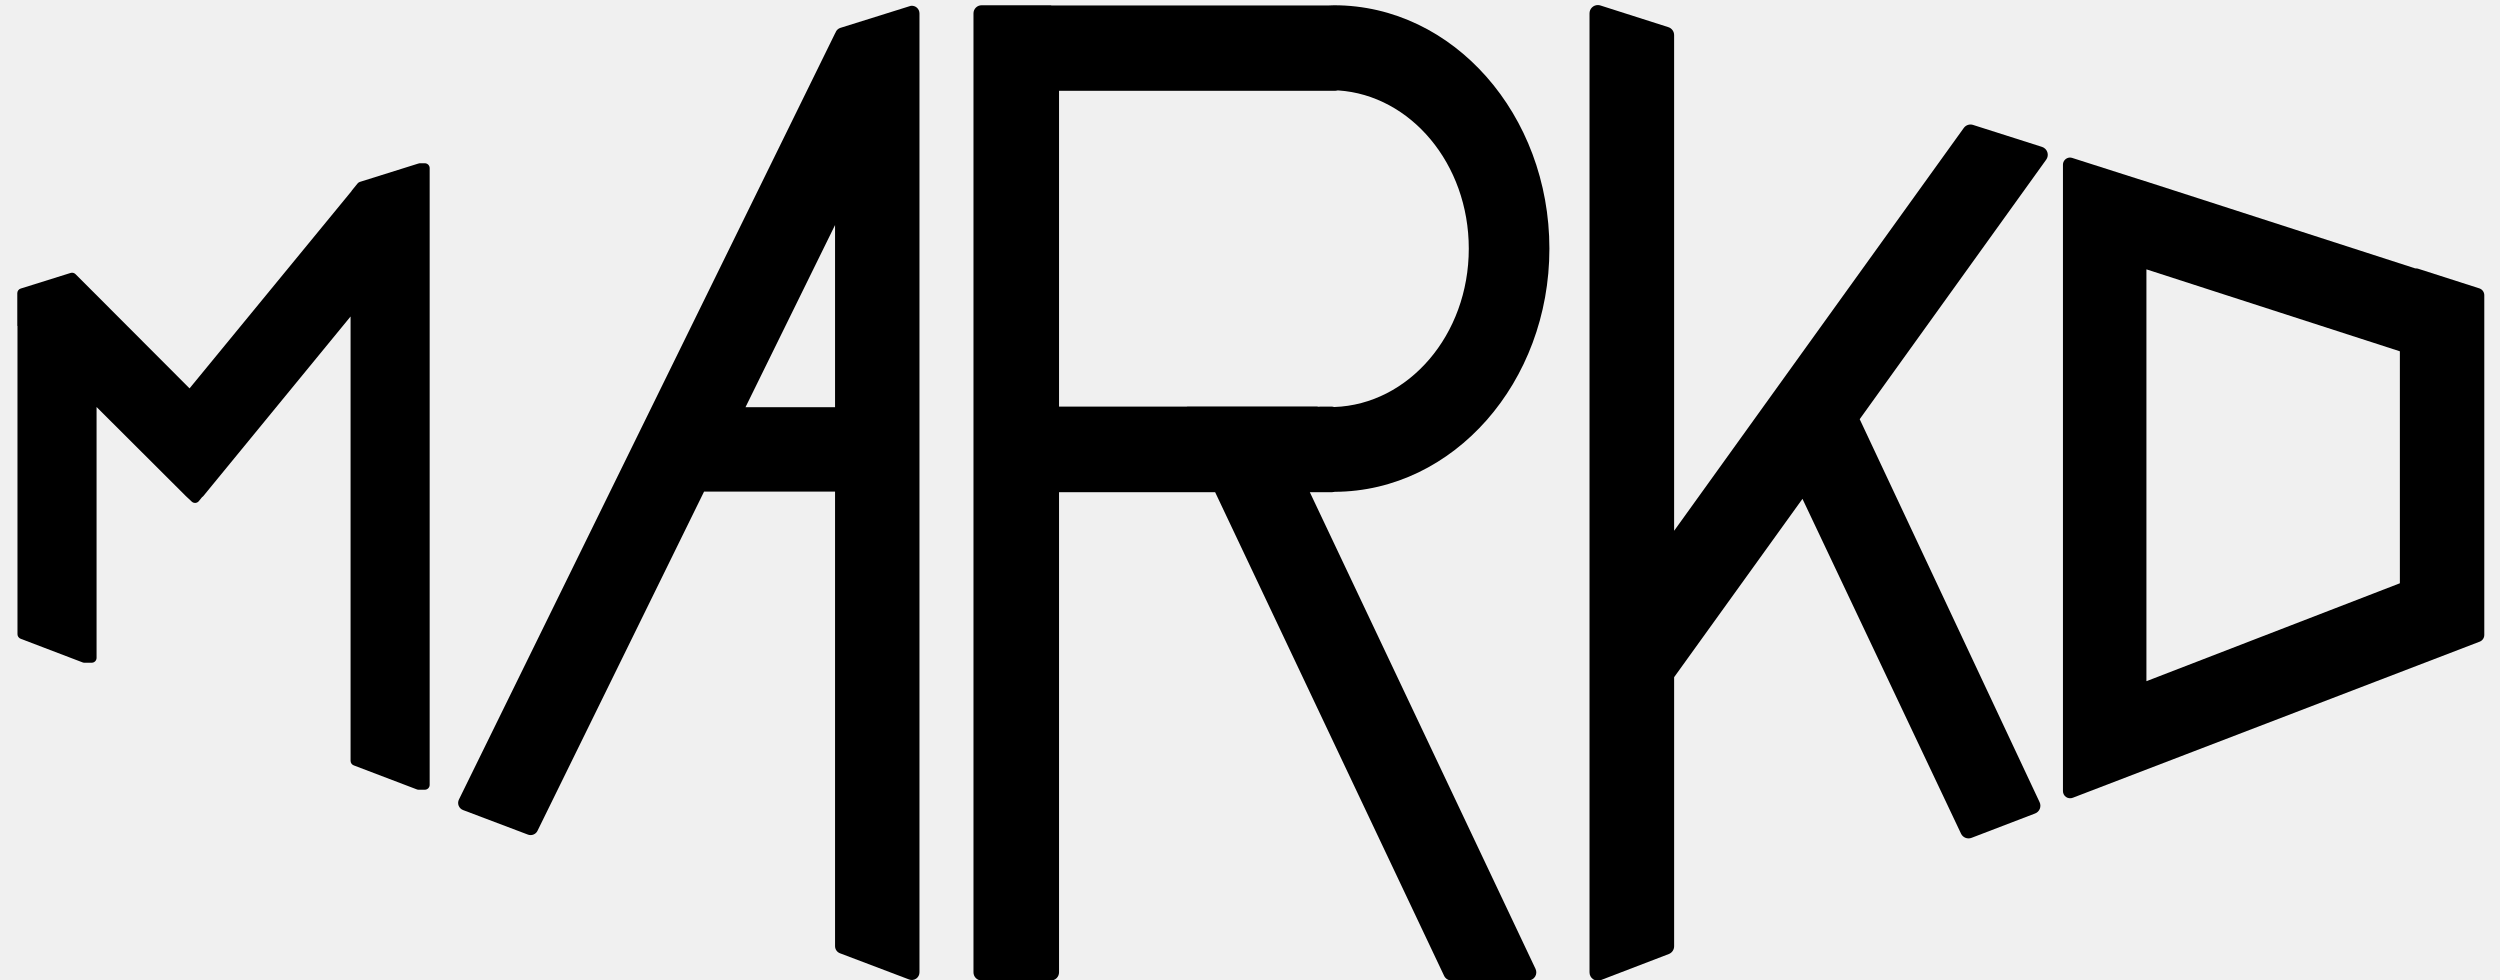
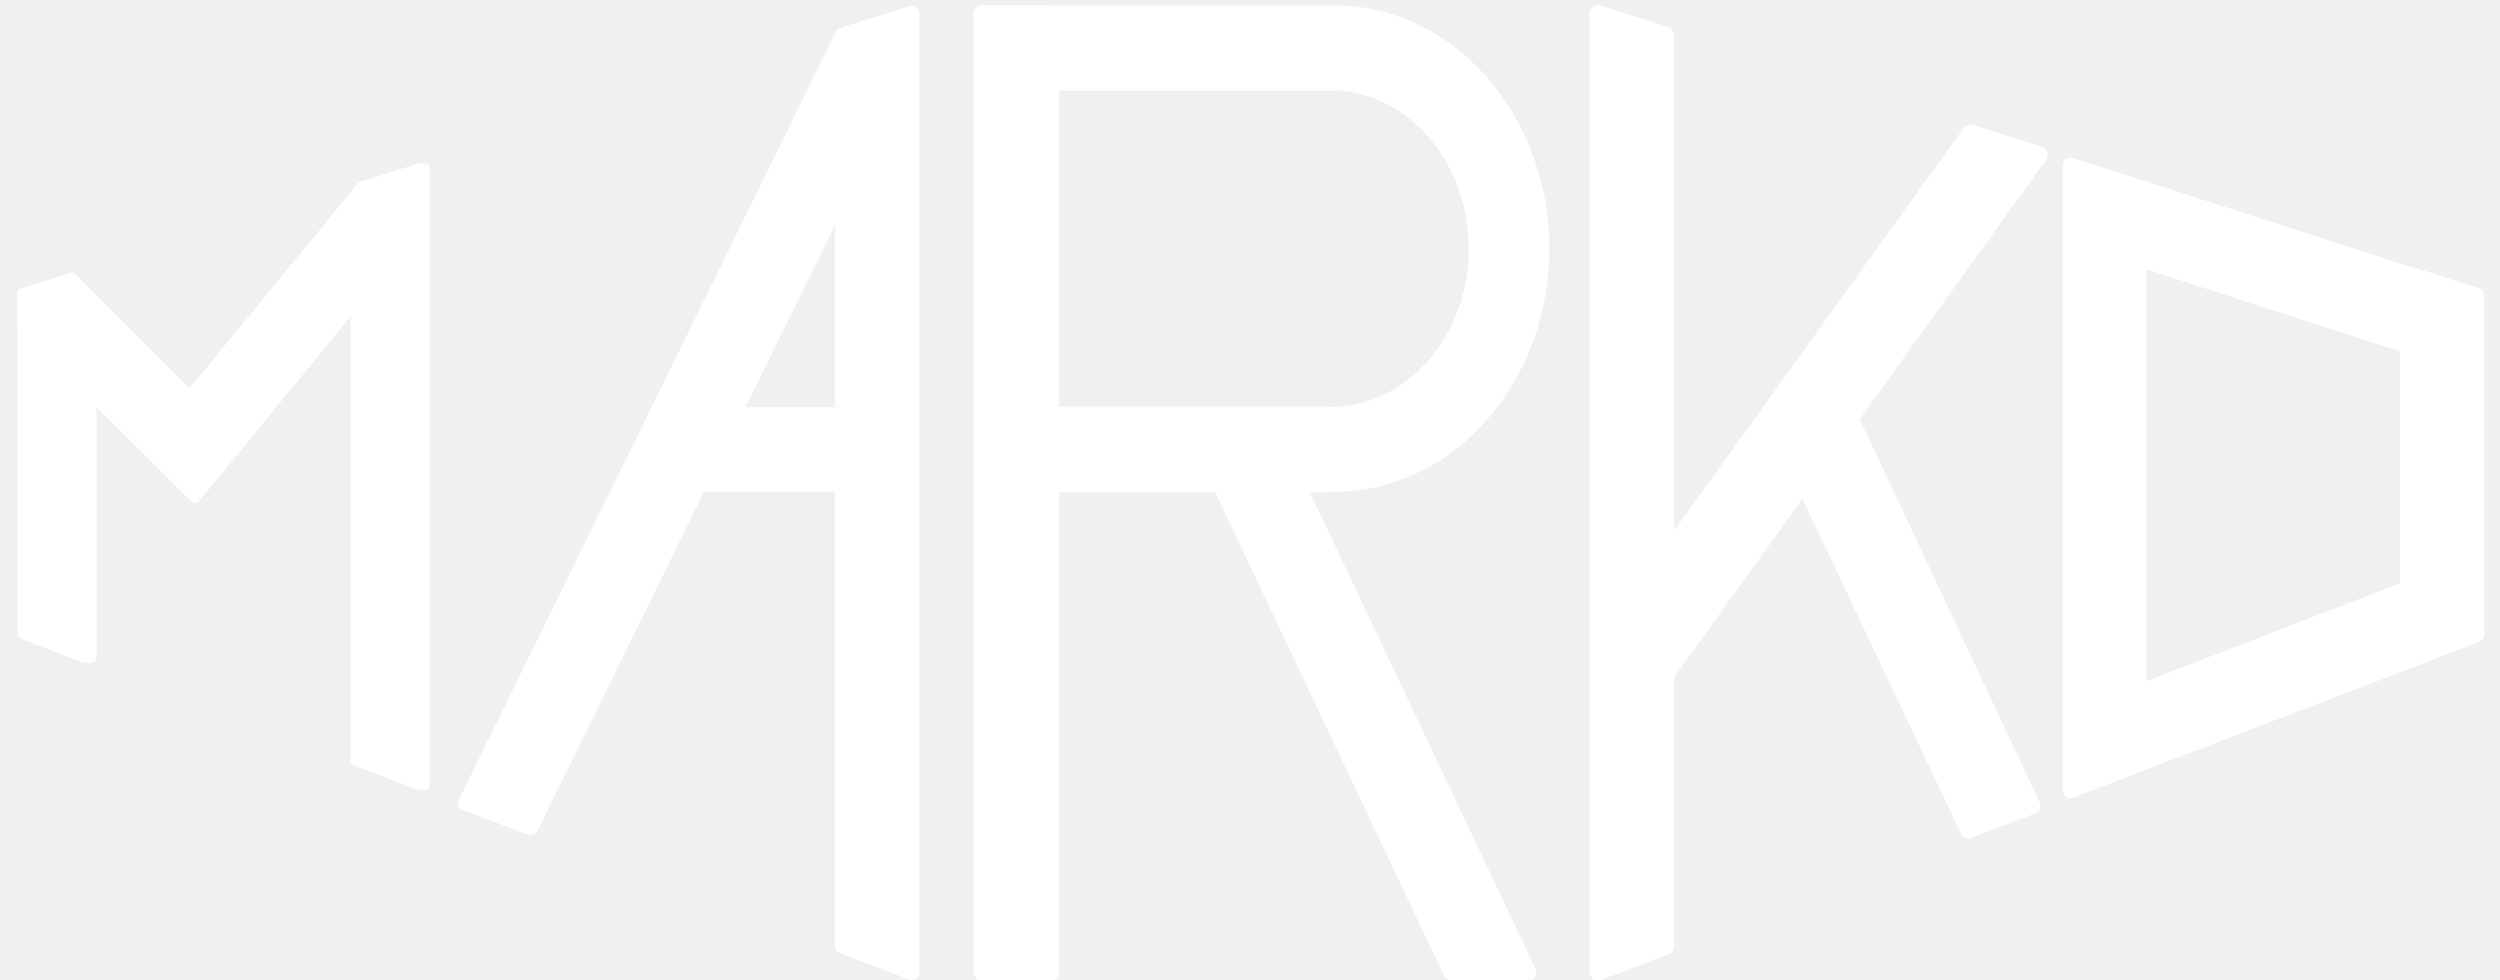
<svg xmlns="http://www.w3.org/2000/svg" version="1.1" width="403.09" height="158" id="svg2">
  <defs id="defs4" />
  <g transform="matrix(0.9810134,0,0,0.9810134,3.829063,-875.8724)" id="layer1">
    <g id="g3061">
-       <path d="m 145.812,893.781 a 1.254,1.254 0 0 0 -0.219,0.062 l -11.375,3.562 a 1.254,1.254 0 0 0 -0.75,0.656 1.254,1.254 0 0 0 -0.031,0.094 l -0.062,0.094 -61.844,125.969 a 1.254,1.254 0 0 0 0.688,1.75 L 82.875,1030 a 1.254,1.254 0 0 0 1.562,-0.625 l 27.375,-55.75 21.531,0 0,74.688 a 1.254,1.254 0 0 0 0.812,1.188 l 11.375,4.312 a 1.254,1.254 0 0 0 1.688,-1.188 l 0,-146.219 0,-5.156 0,-6.219 a 1.254,1.254 0 0 0 -1.406,-1.25 z m -12.469,36.031 0,29.938 -14.719,0 14.719,-29.938 z" id="path2993" style="fill:#000000;fill-opacity:1;stroke:none" />
-       <path d="m 157.438,893.688 a 1.332,1.332 0 0 0 -1.344,1.344 l 0,157.594 a 1.332,1.332 0 0 0 1.344,1.344 l 11.375,0 a 1.332,1.332 0 0 0 1.344,-1.344 l 0,-78.906 25.656,0 37.625,79.469 a 1.332,1.332 0 0 0 1.219,0.781 l 12.594,0 a 1.332,1.332 0 0 0 1.219,-1.906 l -37.094,-78.344 3.688,0 a 1.332,1.332 0 0 0 0.125,-0.031 c 0.044,-7e-5 0.086,8e-5 0.125,0 a 1.332,1.332 0 0 0 0.156,-0.031 c 19.565,-0.08 35.281,-18.032 35.281,-39.969 0,-21.986 -15.78,-40 -35.406,-40 -0.351,0 -0.632,0.023 -0.875,0.031 l -0.031,0 -45.406,0 -0.125,0 a 1.332,1.332 0 0 0 -0.094,-0.031 l -11.375,0 z m 58.469,14 a 1.332,1.332 0 0 0 0.062,0 c 0.031,0.002 0.063,-0.002 0.094,0 11.866,0.79 21.438,12.04 21.438,26 0,14.211 -9.919,25.608 -22.094,26.031 a 1.332,1.332 0 0 0 -0.031,0 1.332,1.332 0 0 0 -0.312,-0.062 l -2.125,0 0,0.031 c -0.089,-0.007 -0.193,-0.025 -0.25,-0.031 a 1.332,1.332 0 0 0 -0.125,-0.031 l -8.719,0 -12.594,0 a 1.332,1.332 0 0 0 -0.125,0.031 l -0.125,0 -20.844,0 0,-51.906 45.344,0 a 1.332,1.332 0 0 0 0.406,-0.062 z" id="path2991" style="fill:#000000;fill-opacity:1;stroke:none" />
-       <path d="m 258.719,893.656 a 1.364,1.364 0 0 0 -1.375,1.375 l 0,104.75 0,19.5 0,33.344 a 1.364,1.364 0 0 0 1.875,1.281 l 11.156,-4.281 a 1.364,1.364 0 0 0 0.875,-1.281 l 0,-44.219 21.094,-29.312 26.062,55.031 a 1.364,1.364 0 0 0 1.719,0.687 l 10.438,-4 a 1.364,1.364 0 0 0 0.75,-1.875 L 301.75,961.719 332.406,919.062 a 1.364,1.364 0 0 0 -0.688,-2.094 l -11.375,-3.625 a 1.364,1.364 0 0 0 -1.5,0.531 l -25.312,35.188 -7.594,10.562 -14.688,20.438 0,-81.469 a 1.364,1.364 0 0 0 -0.969,-1.312 l -11.156,-3.562 a 1.364,1.364 0 0 0 -0.406,-0.062 z" id="path2995" style="fill:#000000;fill-opacity:1;stroke:none" />
-       <path d="m 336.25,918.719 a 1.18,1.18 0 0 0 -1.094,1.188 l 0,102.938 a 1.18,1.18 0 0 0 1.625,1.094 l 66.875,-25.656 a 1.18,1.18 0 0 0 0.75,-1.094 l 0,-12.125 0,-31.656 0,-11.938 0,-0.125 a 1.18,1.18 0 0 0 -0.812,-1.125 L 393.562,937 a 1.18,1.18 0 0 0 -0.375,-0.062 l -0.125,0 -39.656,-12.812 -5.344,-1.719 a 1.18,1.18 0 0 0 -0.031,0 l -11.344,-3.625 a 1.18,1.18 0 0 0 -0.438,-0.062 z m 12.625,18.375 41.656,13.469 0,38.125 -41.656,16.094 0,-67.687 z" id="path2997" style="fill:#000000;fill-opacity:1;stroke:none" />
-       <path d="m 65.062,919.656 a 0.799,0.799 0 0 0 -0.25,0.062 l -9.562,3 a 0.799,0.799 0 0 0 -0.375,0.25 l -0.969,1.188 a 0.799,0.799 0 0 0 0,0.031 0.799,0.799 0 0 0 -0.125,0.156 L 27.25,956.656 11.719,941.094 8.812,938.188 8.5,937.875 A 0.799,0.799 0 0 0 7.688,937.688 L -0.5,940.25 A 0.799,0.799 0 0 0 -1.062,941 l 0,5.375 a 0.799,0.799 0 0 0 0.031,0.031 0.799,0.799 0 0 0 0,0.125 l 0,50.531 a 0.799,0.799 0 0 0 0.531,0.75 l 10.156,3.875 a 0.799,0.799 0 0 0 0.281,0.062 l 1.219,0 a 0.799,0.799 0 0 0 0.812,-0.812 l 0,-41.219 13.812,13.781 0.812,0.812 a 0.799,0.799 0 0 0 0.031,0.031 l 1,0.938 a 0.799,0.799 0 0 0 1.156,-0.094 l 0.531,-0.656 a 0.799,0.799 0 0 0 0.219,-0.188 l 1.406,-1.719 22.781,-27.781 0,73.031 a 0.799,0.799 0 0 0 0.531,0.75 l 10.344,3.938 a 0.799,0.799 0 0 0 0.281,0.062 l 1.031,0 a 0.799,0.799 0 0 0 0.812,-0.812 l 0,-93.094 0,-4.969 0,-3.281 a 0.799,0.799 0 0 0 -0.812,-0.812 l -0.844,0 z" id="path2999" style="fill:#000000;fill-opacity:1;stroke:none" />
+       <path d="m 145.812,893.781 a 1.254,1.254 0 0 0 -0.219,0.062 l -11.375,3.562 a 1.254,1.254 0 0 0 -0.75,0.656 1.254,1.254 0 0 0 -0.031,0.094 l -0.062,0.094 -61.844,125.969 a 1.254,1.254 0 0 0 0.688,1.75 L 82.875,1030 a 1.254,1.254 0 0 0 1.562,-0.625 l 27.375,-55.75 21.531,0 0,74.688 a 1.254,1.254 0 0 0 0.812,1.188 l 11.375,4.312 a 1.254,1.254 0 0 0 1.688,-1.188 l 0,-146.219 0,-5.156 0,-6.219 a 1.254,1.254 0 0 0 -1.406,-1.25 z m -12.469,36.031 0,29.938 -14.719,0 14.719,-29.938 z" id="path2993" style="fill:#fff;fill-opacity:1;stroke:none" />
+       <path d="m 157.438,893.688 a 1.332,1.332 0 0 0 -1.344,1.344 l 0,157.594 a 1.332,1.332 0 0 0 1.344,1.344 l 11.375,0 a 1.332,1.332 0 0 0 1.344,-1.344 l 0,-78.906 25.656,0 37.625,79.469 a 1.332,1.332 0 0 0 1.219,0.781 l 12.594,0 a 1.332,1.332 0 0 0 1.219,-1.906 l -37.094,-78.344 3.688,0 a 1.332,1.332 0 0 0 0.125,-0.031 c 0.044,-7e-5 0.086,8e-5 0.125,0 a 1.332,1.332 0 0 0 0.156,-0.031 c 19.565,-0.08 35.281,-18.032 35.281,-39.969 0,-21.986 -15.78,-40 -35.406,-40 -0.351,0 -0.632,0.023 -0.875,0.031 l -0.031,0 -45.406,0 -0.125,0 a 1.332,1.332 0 0 0 -0.094,-0.031 l -11.375,0 z m 58.469,14 a 1.332,1.332 0 0 0 0.062,0 c 0.031,0.002 0.063,-0.002 0.094,0 11.866,0.79 21.438,12.04 21.438,26 0,14.211 -9.919,25.608 -22.094,26.031 a 1.332,1.332 0 0 0 -0.031,0 1.332,1.332 0 0 0 -0.312,-0.062 l -2.125,0 0,0.031 c -0.089,-0.007 -0.193,-0.025 -0.25,-0.031 a 1.332,1.332 0 0 0 -0.125,-0.031 l -8.719,0 -12.594,0 a 1.332,1.332 0 0 0 -0.125,0.031 l -0.125,0 -20.844,0 0,-51.906 45.344,0 a 1.332,1.332 0 0 0 0.406,-0.062 z" id="path2991" style="fill:#fff;fill-opacity:1;stroke:none" />
+       <path d="m 258.719,893.656 a 1.364,1.364 0 0 0 -1.375,1.375 l 0,104.75 0,19.5 0,33.344 a 1.364,1.364 0 0 0 1.875,1.281 l 11.156,-4.281 a 1.364,1.364 0 0 0 0.875,-1.281 l 0,-44.219 21.094,-29.312 26.062,55.031 a 1.364,1.364 0 0 0 1.719,0.687 l 10.438,-4 a 1.364,1.364 0 0 0 0.75,-1.875 L 301.75,961.719 332.406,919.062 a 1.364,1.364 0 0 0 -0.688,-2.094 l -11.375,-3.625 a 1.364,1.364 0 0 0 -1.5,0.531 l -25.312,35.188 -7.594,10.562 -14.688,20.438 0,-81.469 a 1.364,1.364 0 0 0 -0.969,-1.312 l -11.156,-3.562 a 1.364,1.364 0 0 0 -0.406,-0.062 z" id="path2995" style="fill:#fff;fill-opacity:1;stroke:none" />
+       <path d="m 336.25,918.719 a 1.18,1.18 0 0 0 -1.094,1.188 l 0,102.938 a 1.18,1.18 0 0 0 1.625,1.094 l 66.875,-25.656 a 1.18,1.18 0 0 0 0.75,-1.094 l 0,-12.125 0,-31.656 0,-11.938 0,-0.125 a 1.18,1.18 0 0 0 -0.812,-1.125 L 393.562,937 a 1.18,1.18 0 0 0 -0.375,-0.062 l -0.125,0 -39.656,-12.812 -5.344,-1.719 a 1.18,1.18 0 0 0 -0.031,0 l -11.344,-3.625 a 1.18,1.18 0 0 0 -0.438,-0.062 z m 12.625,18.375 41.656,13.469 0,38.125 -41.656,16.094 0,-67.687 z" id="path2997" style="fill:#fff;fill-opacity:1;stroke:none" />
+       <path d="m 65.062,919.656 a 0.799,0.799 0 0 0 -0.25,0.062 l -9.562,3 a 0.799,0.799 0 0 0 -0.375,0.25 l -0.969,1.188 a 0.799,0.799 0 0 0 0,0.031 0.799,0.799 0 0 0 -0.125,0.156 L 27.25,956.656 11.719,941.094 8.812,938.188 8.5,937.875 A 0.799,0.799 0 0 0 7.688,937.688 L -0.5,940.25 A 0.799,0.799 0 0 0 -1.062,941 l 0,5.375 a 0.799,0.799 0 0 0 0.031,0.031 0.799,0.799 0 0 0 0,0.125 l 0,50.531 a 0.799,0.799 0 0 0 0.531,0.75 l 10.156,3.875 a 0.799,0.799 0 0 0 0.281,0.062 l 1.219,0 a 0.799,0.799 0 0 0 0.812,-0.812 l 0,-41.219 13.812,13.781 0.812,0.812 a 0.799,0.799 0 0 0 0.031,0.031 l 1,0.938 a 0.799,0.799 0 0 0 1.156,-0.094 l 0.531,-0.656 a 0.799,0.799 0 0 0 0.219,-0.188 l 1.406,-1.719 22.781,-27.781 0,73.031 a 0.799,0.799 0 0 0 0.531,0.75 l 10.344,3.938 a 0.799,0.799 0 0 0 0.281,0.062 l 1.031,0 a 0.799,0.799 0 0 0 0.812,-0.812 l 0,-93.094 0,-4.969 0,-3.281 a 0.799,0.799 0 0 0 -0.812,-0.812 l -0.844,0 z" id="path2999" style="fill:#fff;fill-opacity:1;stroke:none" />
    </g>
  </g>
</svg>
